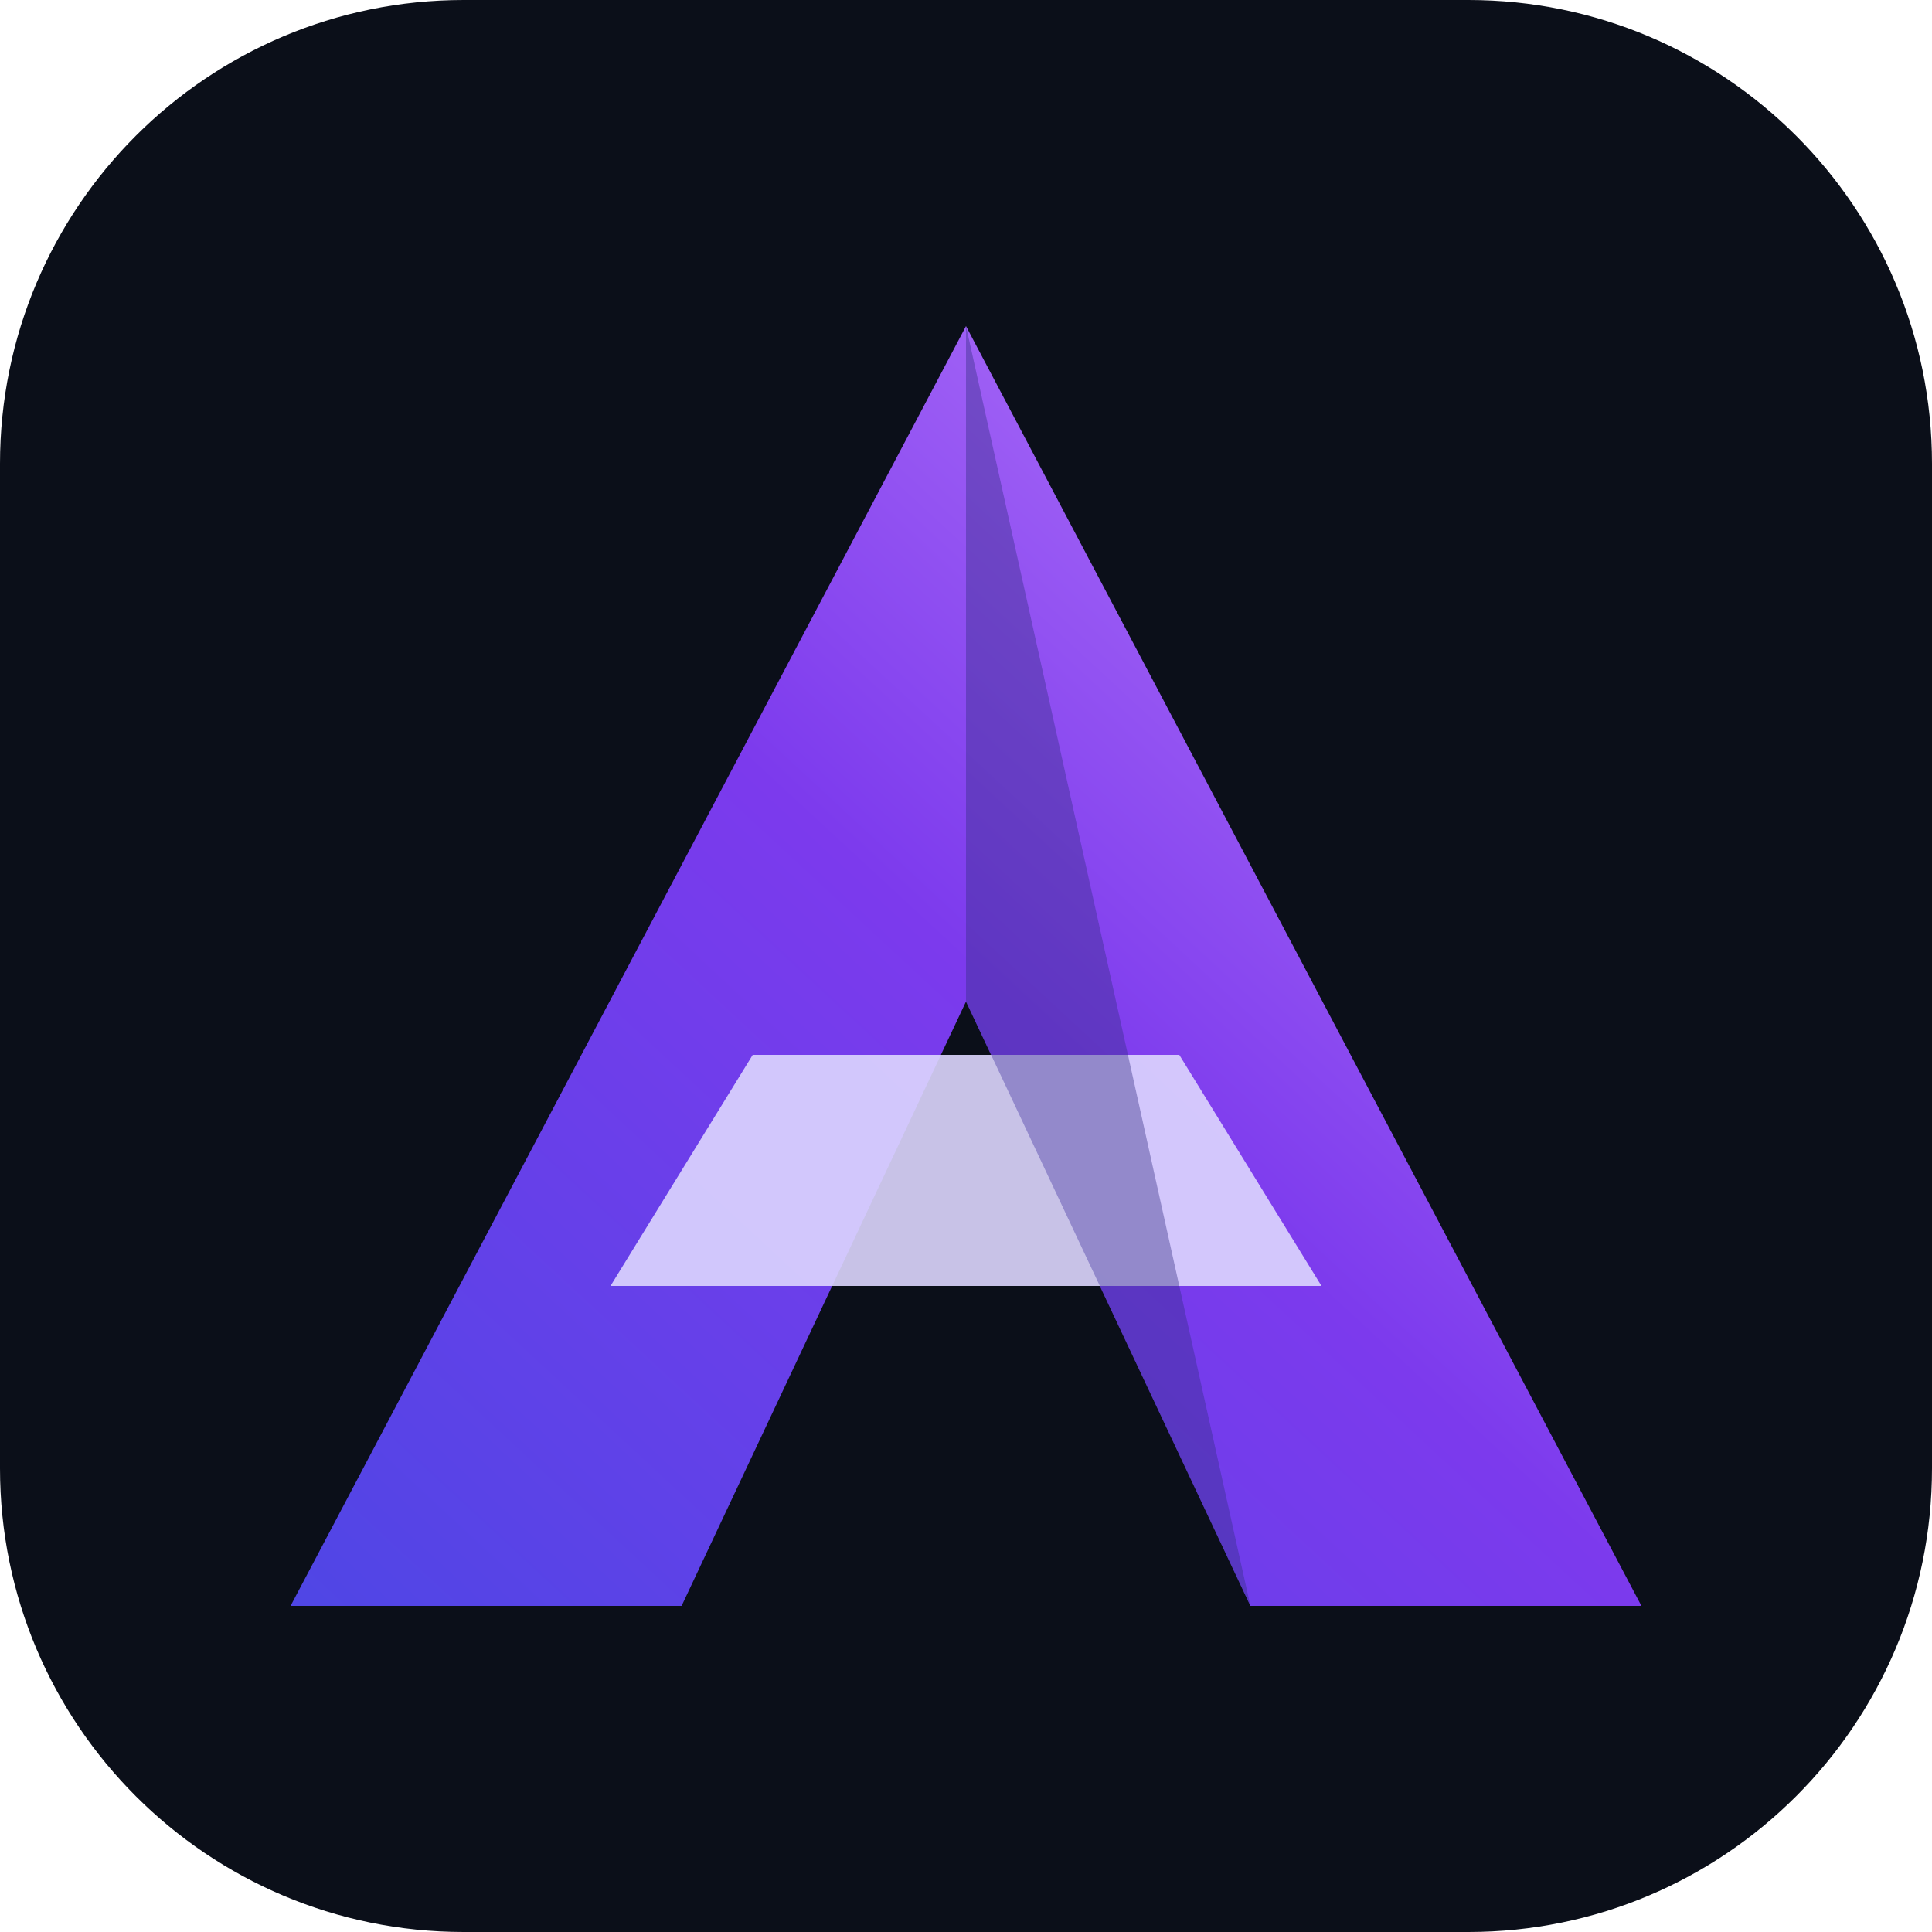
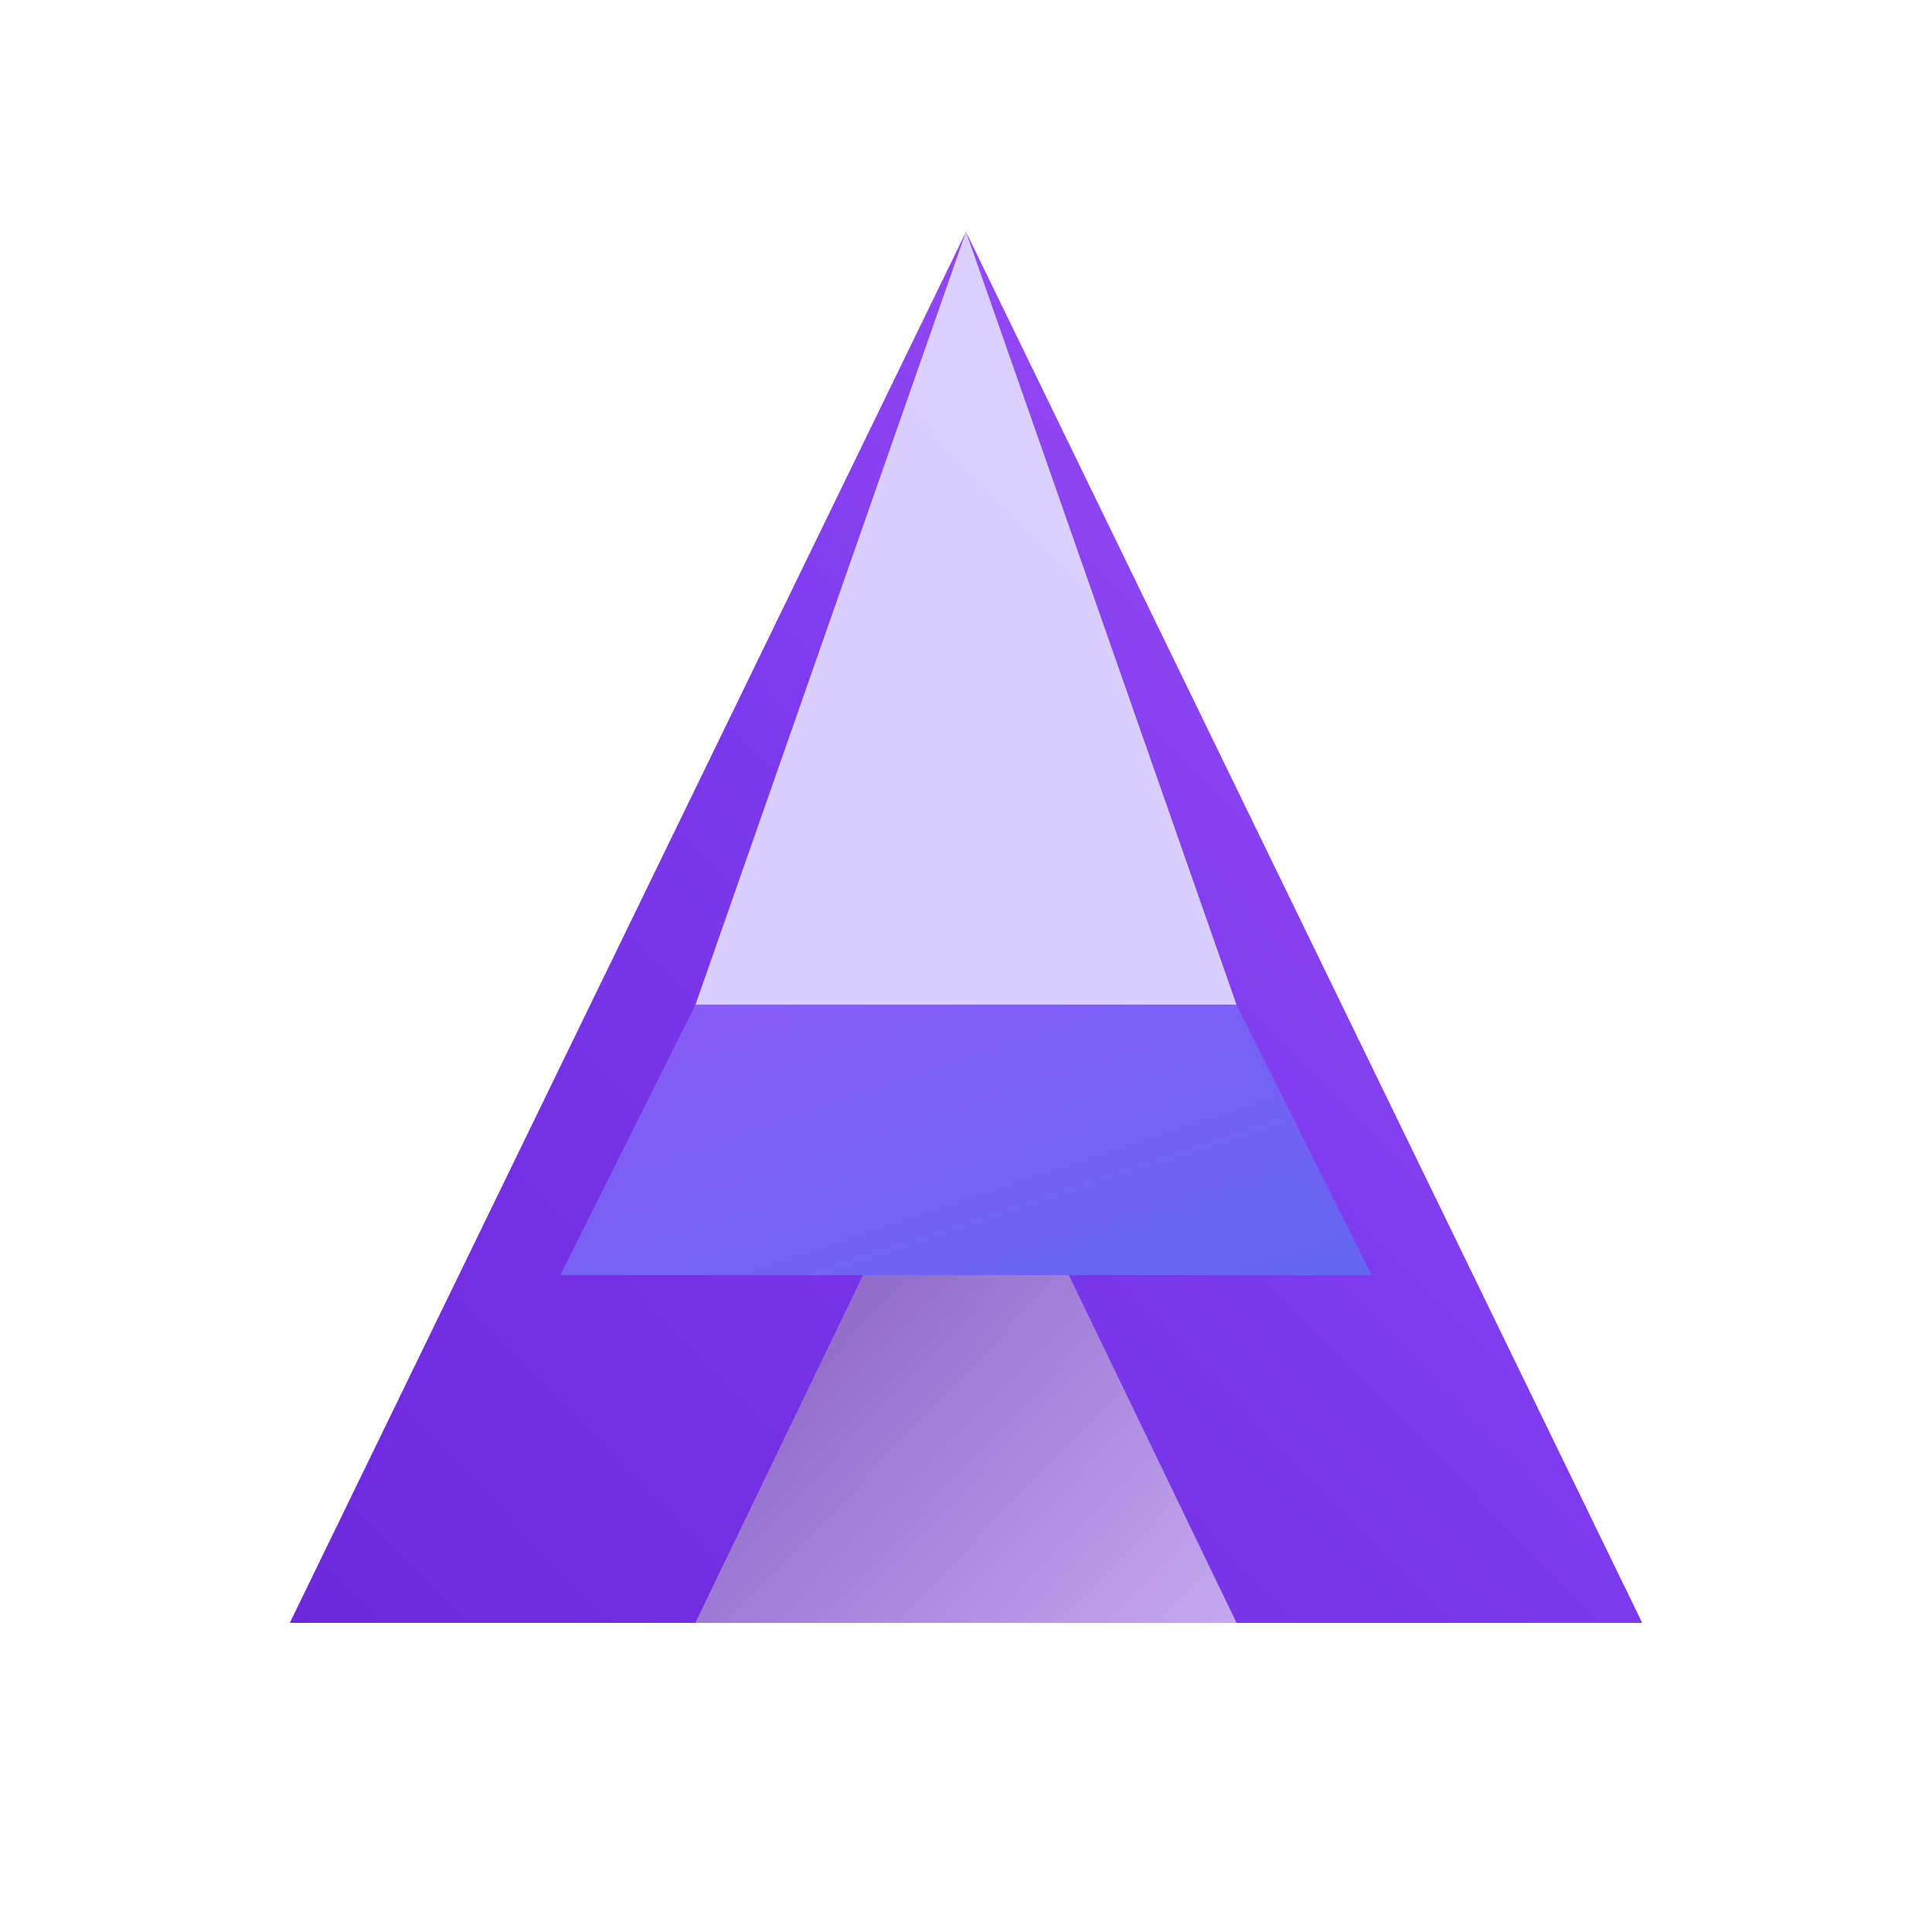
<svg xmlns="http://www.w3.org/2000/svg" viewBox="0 0 100 100" fill="none">
  <defs>
-     <linearGradient id="favAuraGrad" x1="0%" y1="100%" x2="100%" y2="0%">
-       <stop offset="0%" stop-color="#4F46E5" />
+     <linearGradient id="favA1" x1="0%" y1="100%" x2="100%" y2="0%">
+       <stop offset="0%" stop-color="#6D28D9" />
      <stop offset="50%" stop-color="#7C3AED" />
-       <stop offset="100%" stop-color="#C084FC" />
+       <stop offset="100%" stop-color="#A855F7" />
    </linearGradient>
-     <linearGradient id="favGlow" x1="0%" y1="0%" x2="100%" y2="100%">
-       <stop offset="0%" stop-color="#9333EA" stop-opacity="0.8" />
-       <stop offset="100%" stop-color="#4338CA" stop-opacity="0.2" />
+     <linearGradient id="favA2" x1="0%" y1="0%" x2="100%" y2="100%">
+       <stop offset="0%" stop-color="#8B5CF6" />
+       <stop offset="100%" stop-color="#6366F1" />
+     </linearGradient>
+     <linearGradient id="favFold" x1="0%" y1="0%" x2="100%" y2="100%">
+       <stop offset="0%" stop-color="#4C1D95" stop-opacity="0.8" />
+       <stop offset="100%" stop-color="#6D28D9" stop-opacity="0.4" />
    </linearGradient>
  </defs>
-   <rect width="100" height="100" rx="24" fill="#0B0F19" />
-   <g transform="translate(4, 4) scale(0.92)">
-     <path d="M50 14 L88 86 L66 86 L50 52 L34 86 L12 86 Z" fill="url(#favAuraGrad)" />
-     <path d="M30 68 L70 68 L62 55 L38 55 Z" fill="#DDD6FE" opacity="0.9" />
-     <path d="M50 14 L66 86 L50 52 Z" fill="#312E81" opacity="0.4" />
-   </g>
+   <path d="M50 12 L85 84 L64 84 L50 55 L36 84 L15 84 Z" fill="url(#favA1)" />
+   <path d="M36 84 L50 55 L64 84 Z" fill="url(#favFold)" />
+   <path d="M29 66 H71 L64 52 H36 Z" fill="url(#favA2)" />
+   <path d="M50 12 L64 52 H36 Z" fill="#DDD6FE" opacity="0.95" />
</svg>
